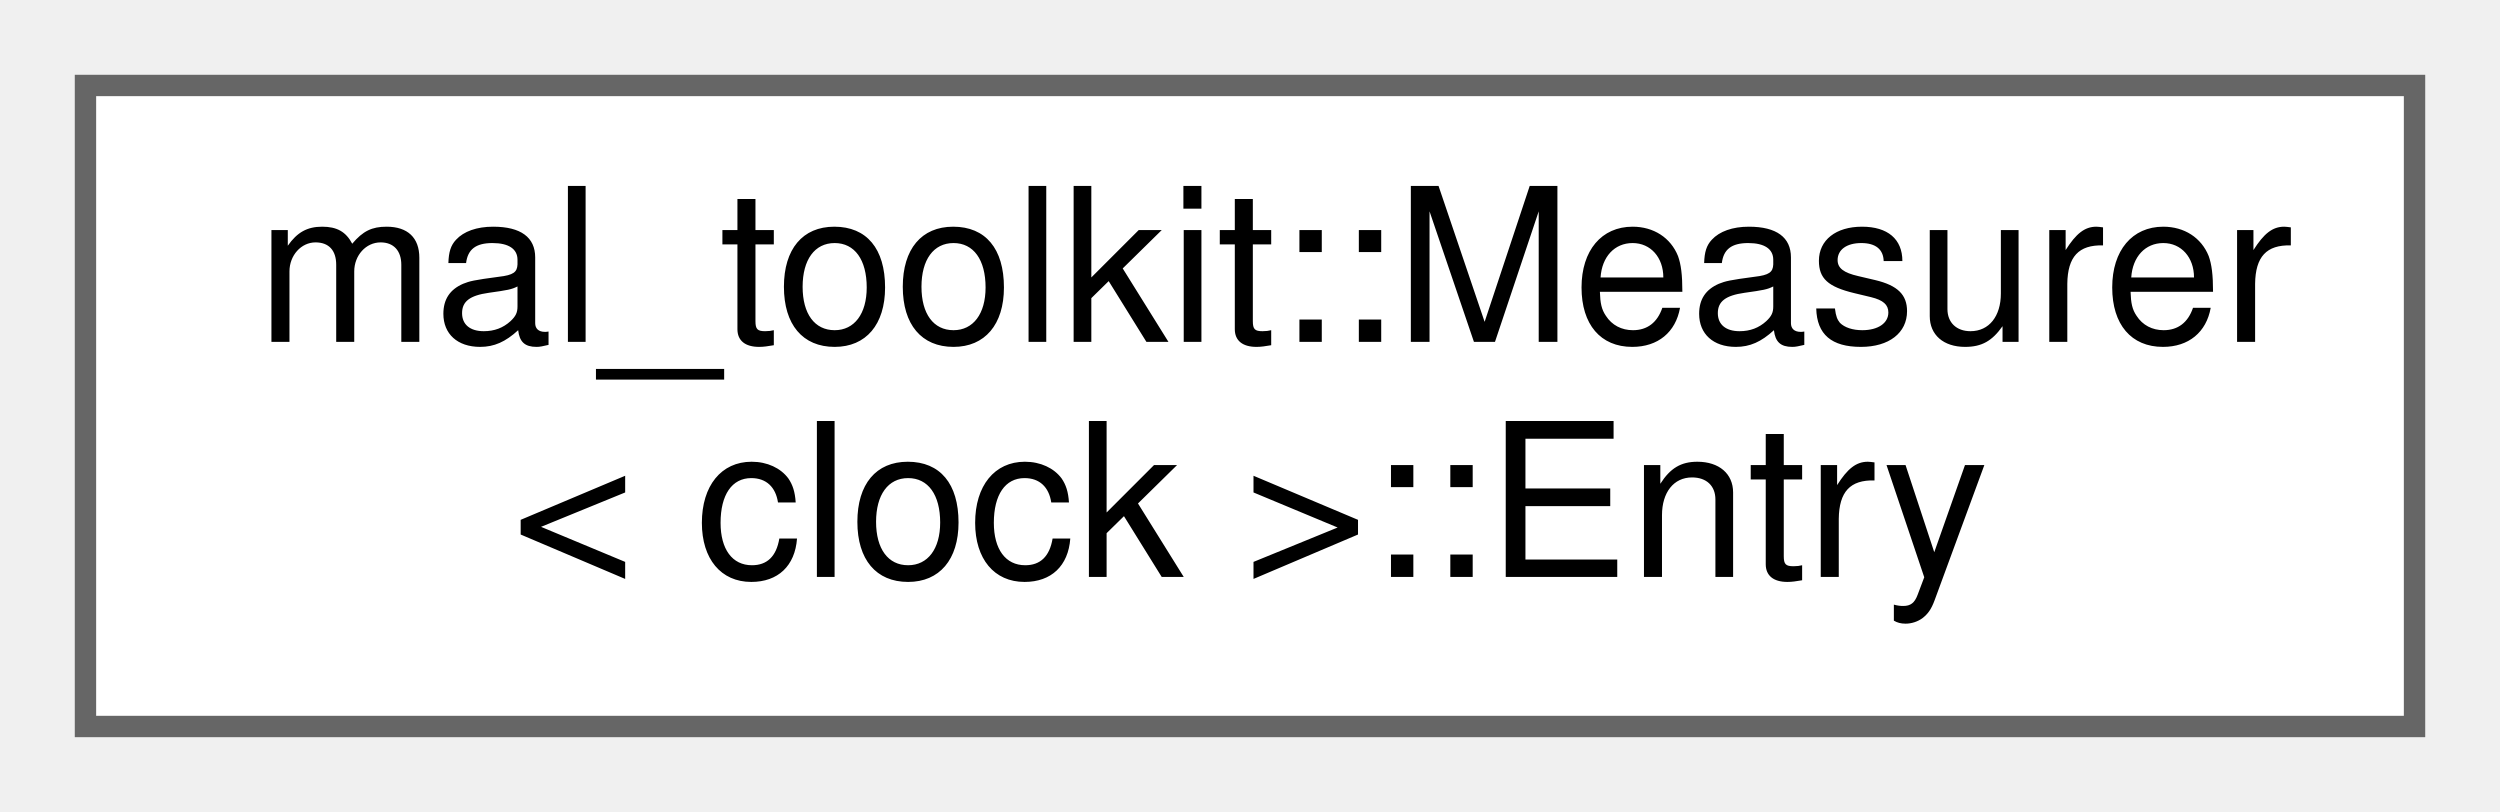
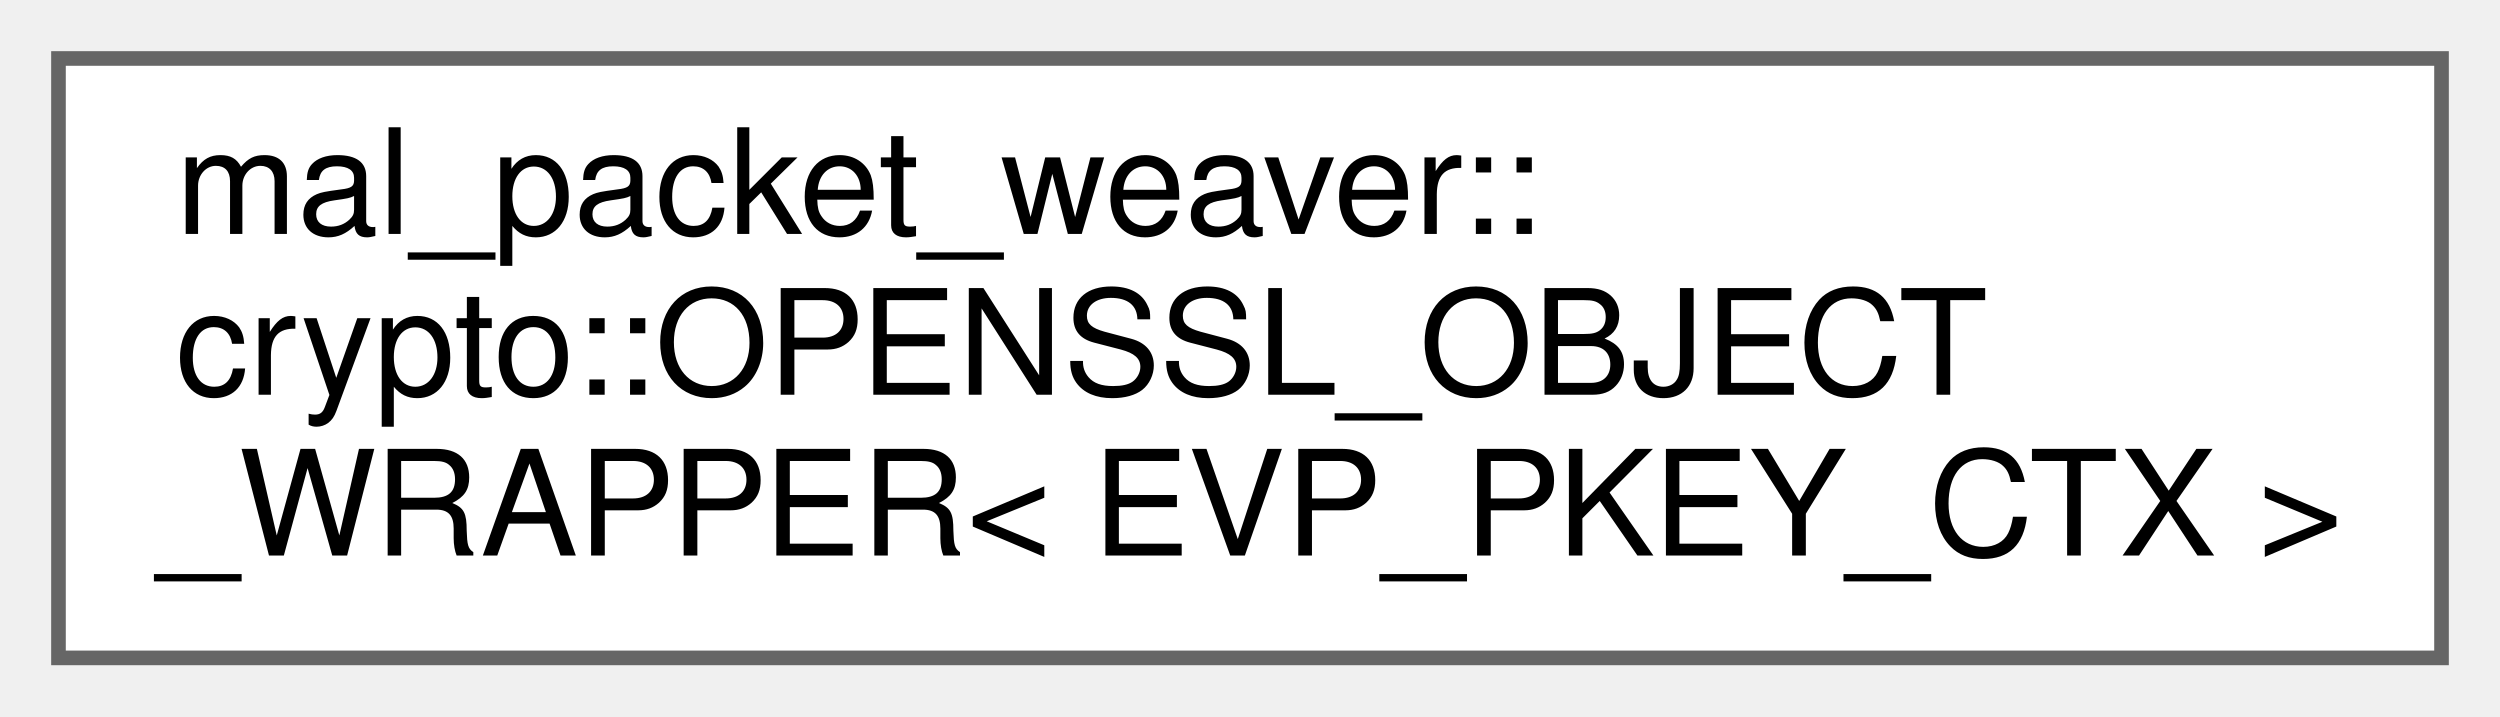
- <svg xmlns="http://www.w3.org/2000/svg" xmlns:xlink="http://www.w3.org/1999/xlink" width="117pt" height="38pt" viewBox="0.00 0.00 117.00 38.00">
-   <g id="graph0" class="graph" transform="scale(1 1) rotate(0) translate(4 34)">
+ <svg xmlns="http://www.w3.org/2000/svg" xmlns:xlink="http://www.w3.org/1999/xlink" width="171pt" height="49pt" viewBox="0.00 0.00 171.00 49.00">
+   <g id="graph0" class="graph" transform="scale(1 1) rotate(0) translate(4 45)">
    <g id="node1" class="node">
      <g id="a_node1">
-         <a xlink:href="db/ddb/structmal__toolkit_1_1_measurer_1_1_entry.html" target="_top" xlink:title=" ">
-           <polygon fill="white" stroke="#666666" points="109,-30 0,-30 0,0 109,0 109,-30" />
-           <text text-anchor="start" x="8" y="-18" font-family="Helvetica,sans-Serif" font-size="10.00">mal_toolkit::Measurer</text>
-           <text text-anchor="middle" x="54.5" y="-7" font-family="Helvetica,sans-Serif" font-size="10.00">&lt; clock &gt;::Entry</text>
+         <a xlink:href="df/d58/structmal__packet__weaver_1_1crypto_1_1_o_p_e_n_s_s_l___o_b_j_e_c_t___w_r_a_p_p_e_r_3_01_e_v_p___p_k_e_y___c_t_x_01_4.html" target="_top" xlink:title="Specialization of OPENSSL_OBJECT_WRAPPER for EVP_PKEY_CTX. Provides a custom deleter for freeing EVP_...">
+           <polygon fill="white" stroke="#666666" points="163,-41 0,-41 0,0 163,0 163,-41" />
+           <text text-anchor="start" x="8" y="-29" font-family="Helvetica,sans-Serif" font-size="10.00">mal_packet_weaver::</text>
+           <text text-anchor="start" x="8" y="-18" font-family="Helvetica,sans-Serif" font-size="10.00">crypto::OPENSSL_OBJECT</text>
+           <text text-anchor="middle" x="81.5" y="-7" font-family="Helvetica,sans-Serif" font-size="10.00">_WRAPPER&lt; EVP_PKEY_CTX &gt;</text>
        </a>
      </g>
    </g>
  </g>
</svg>
